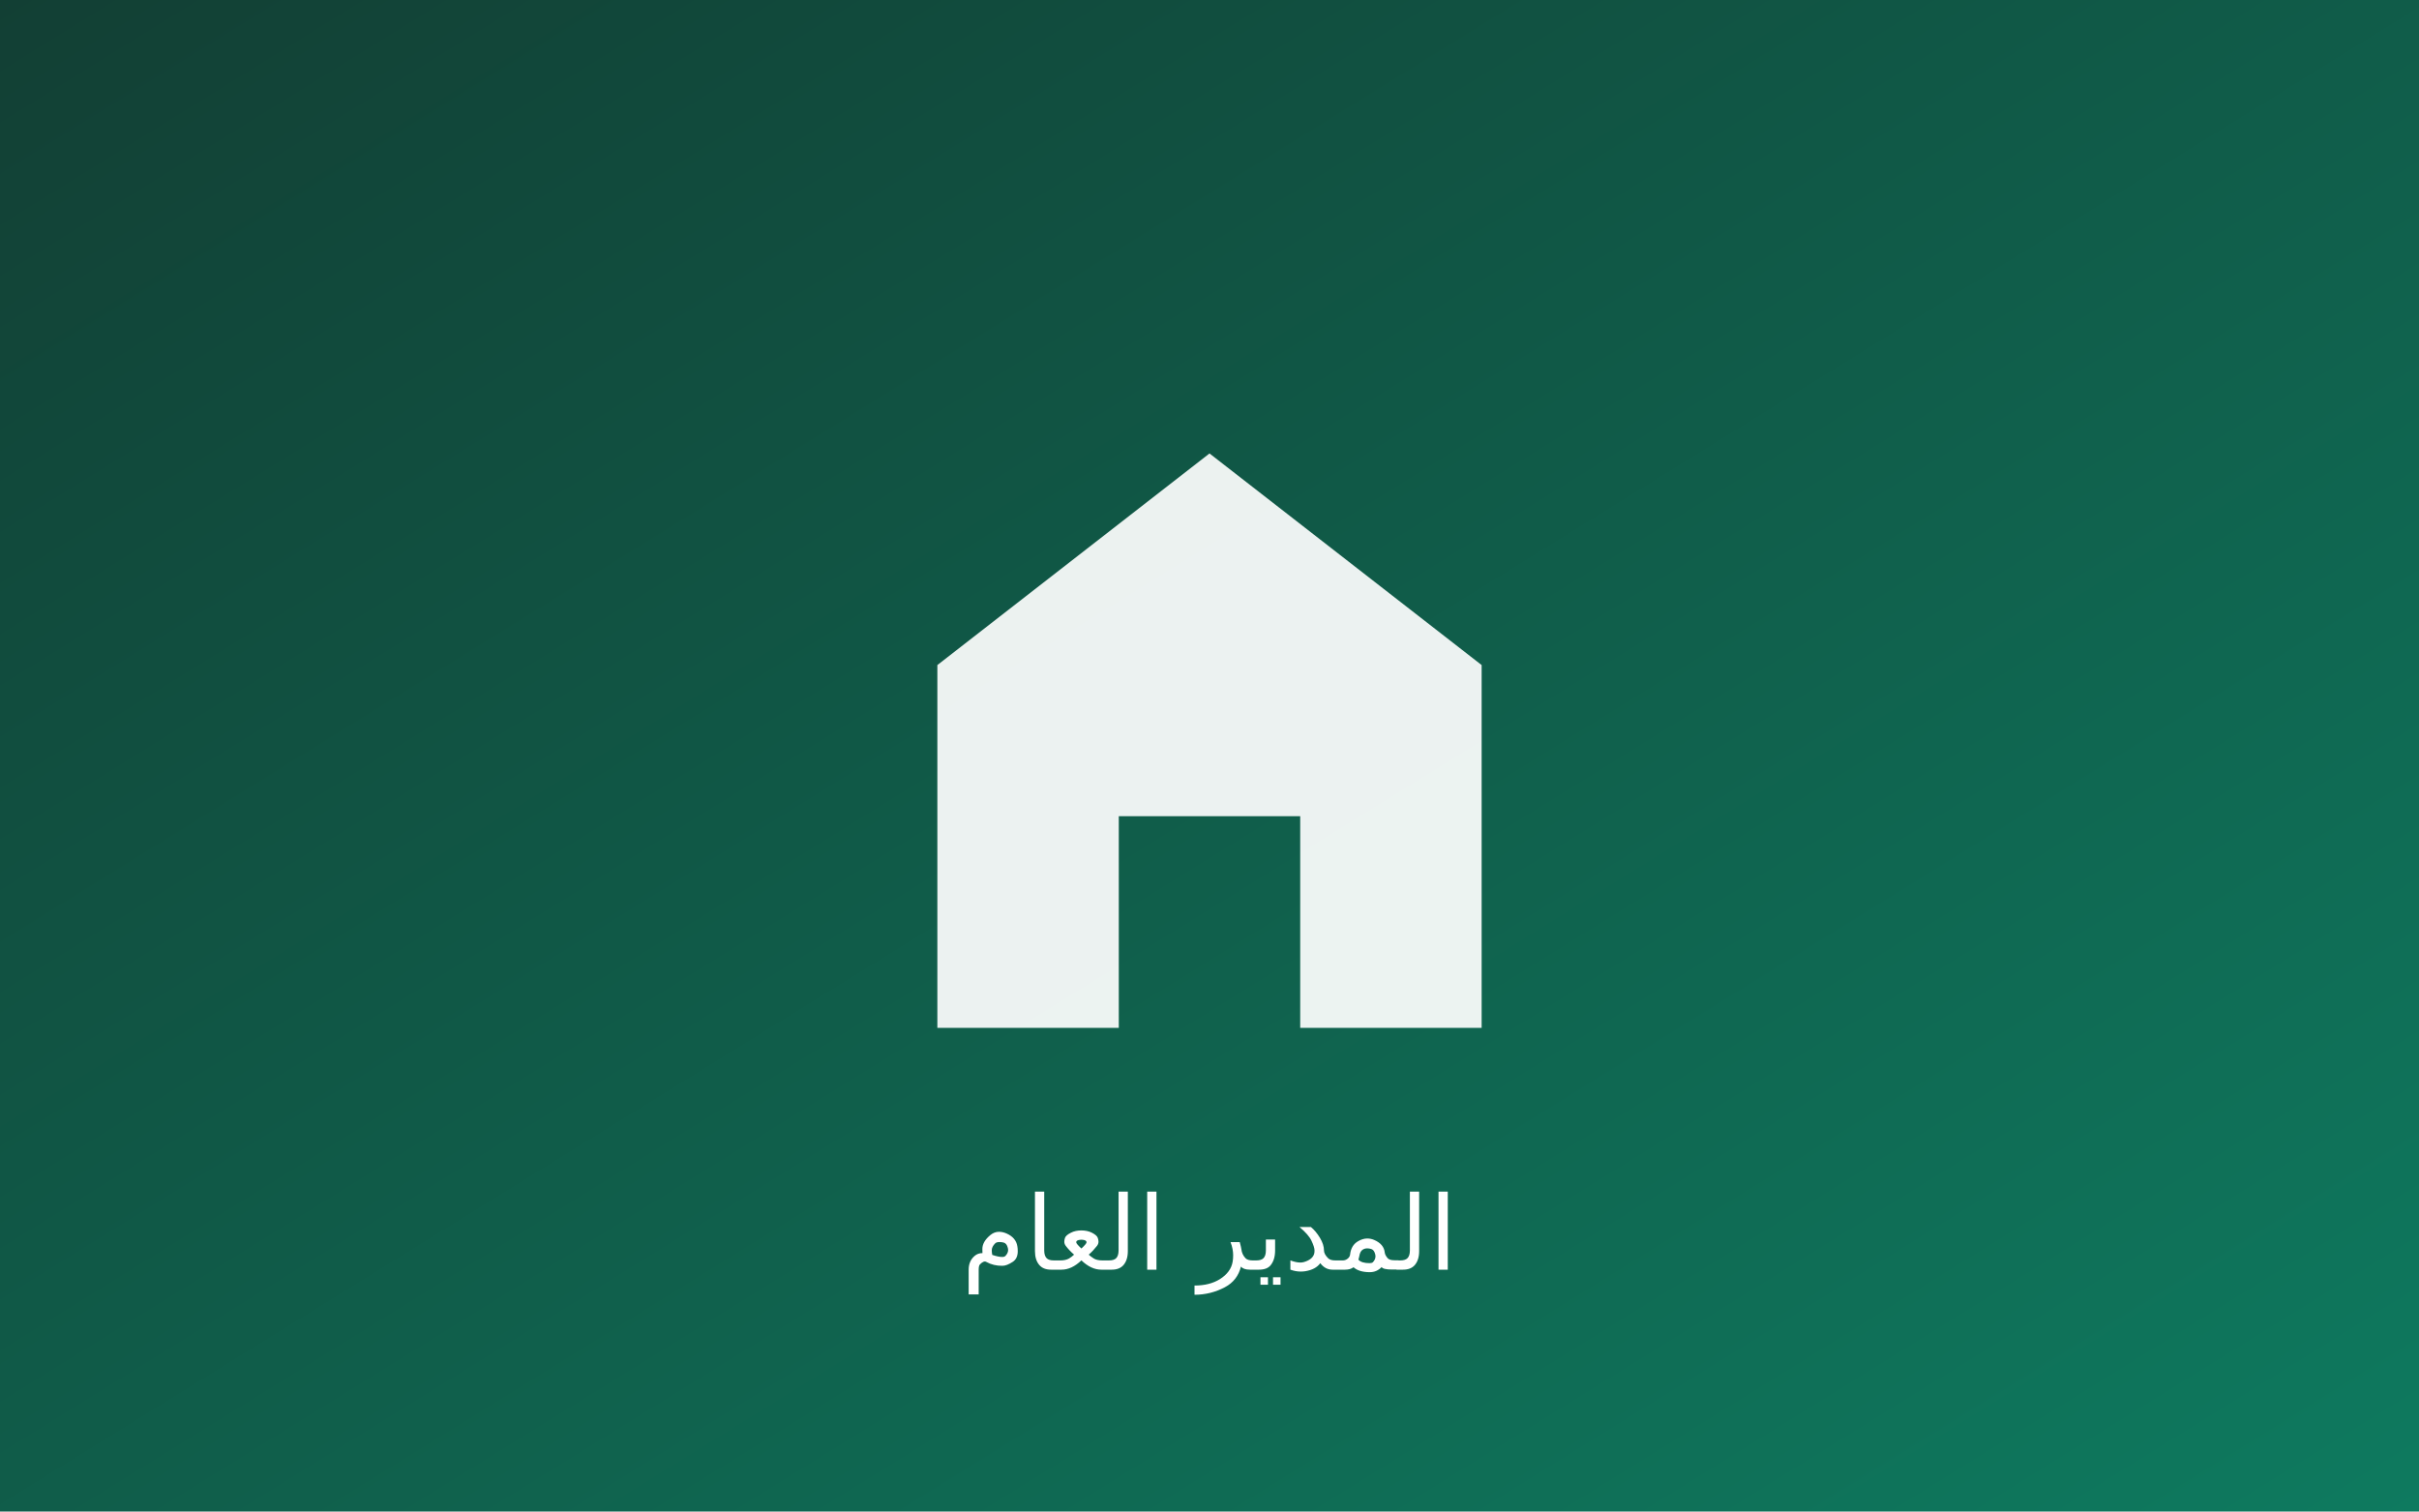
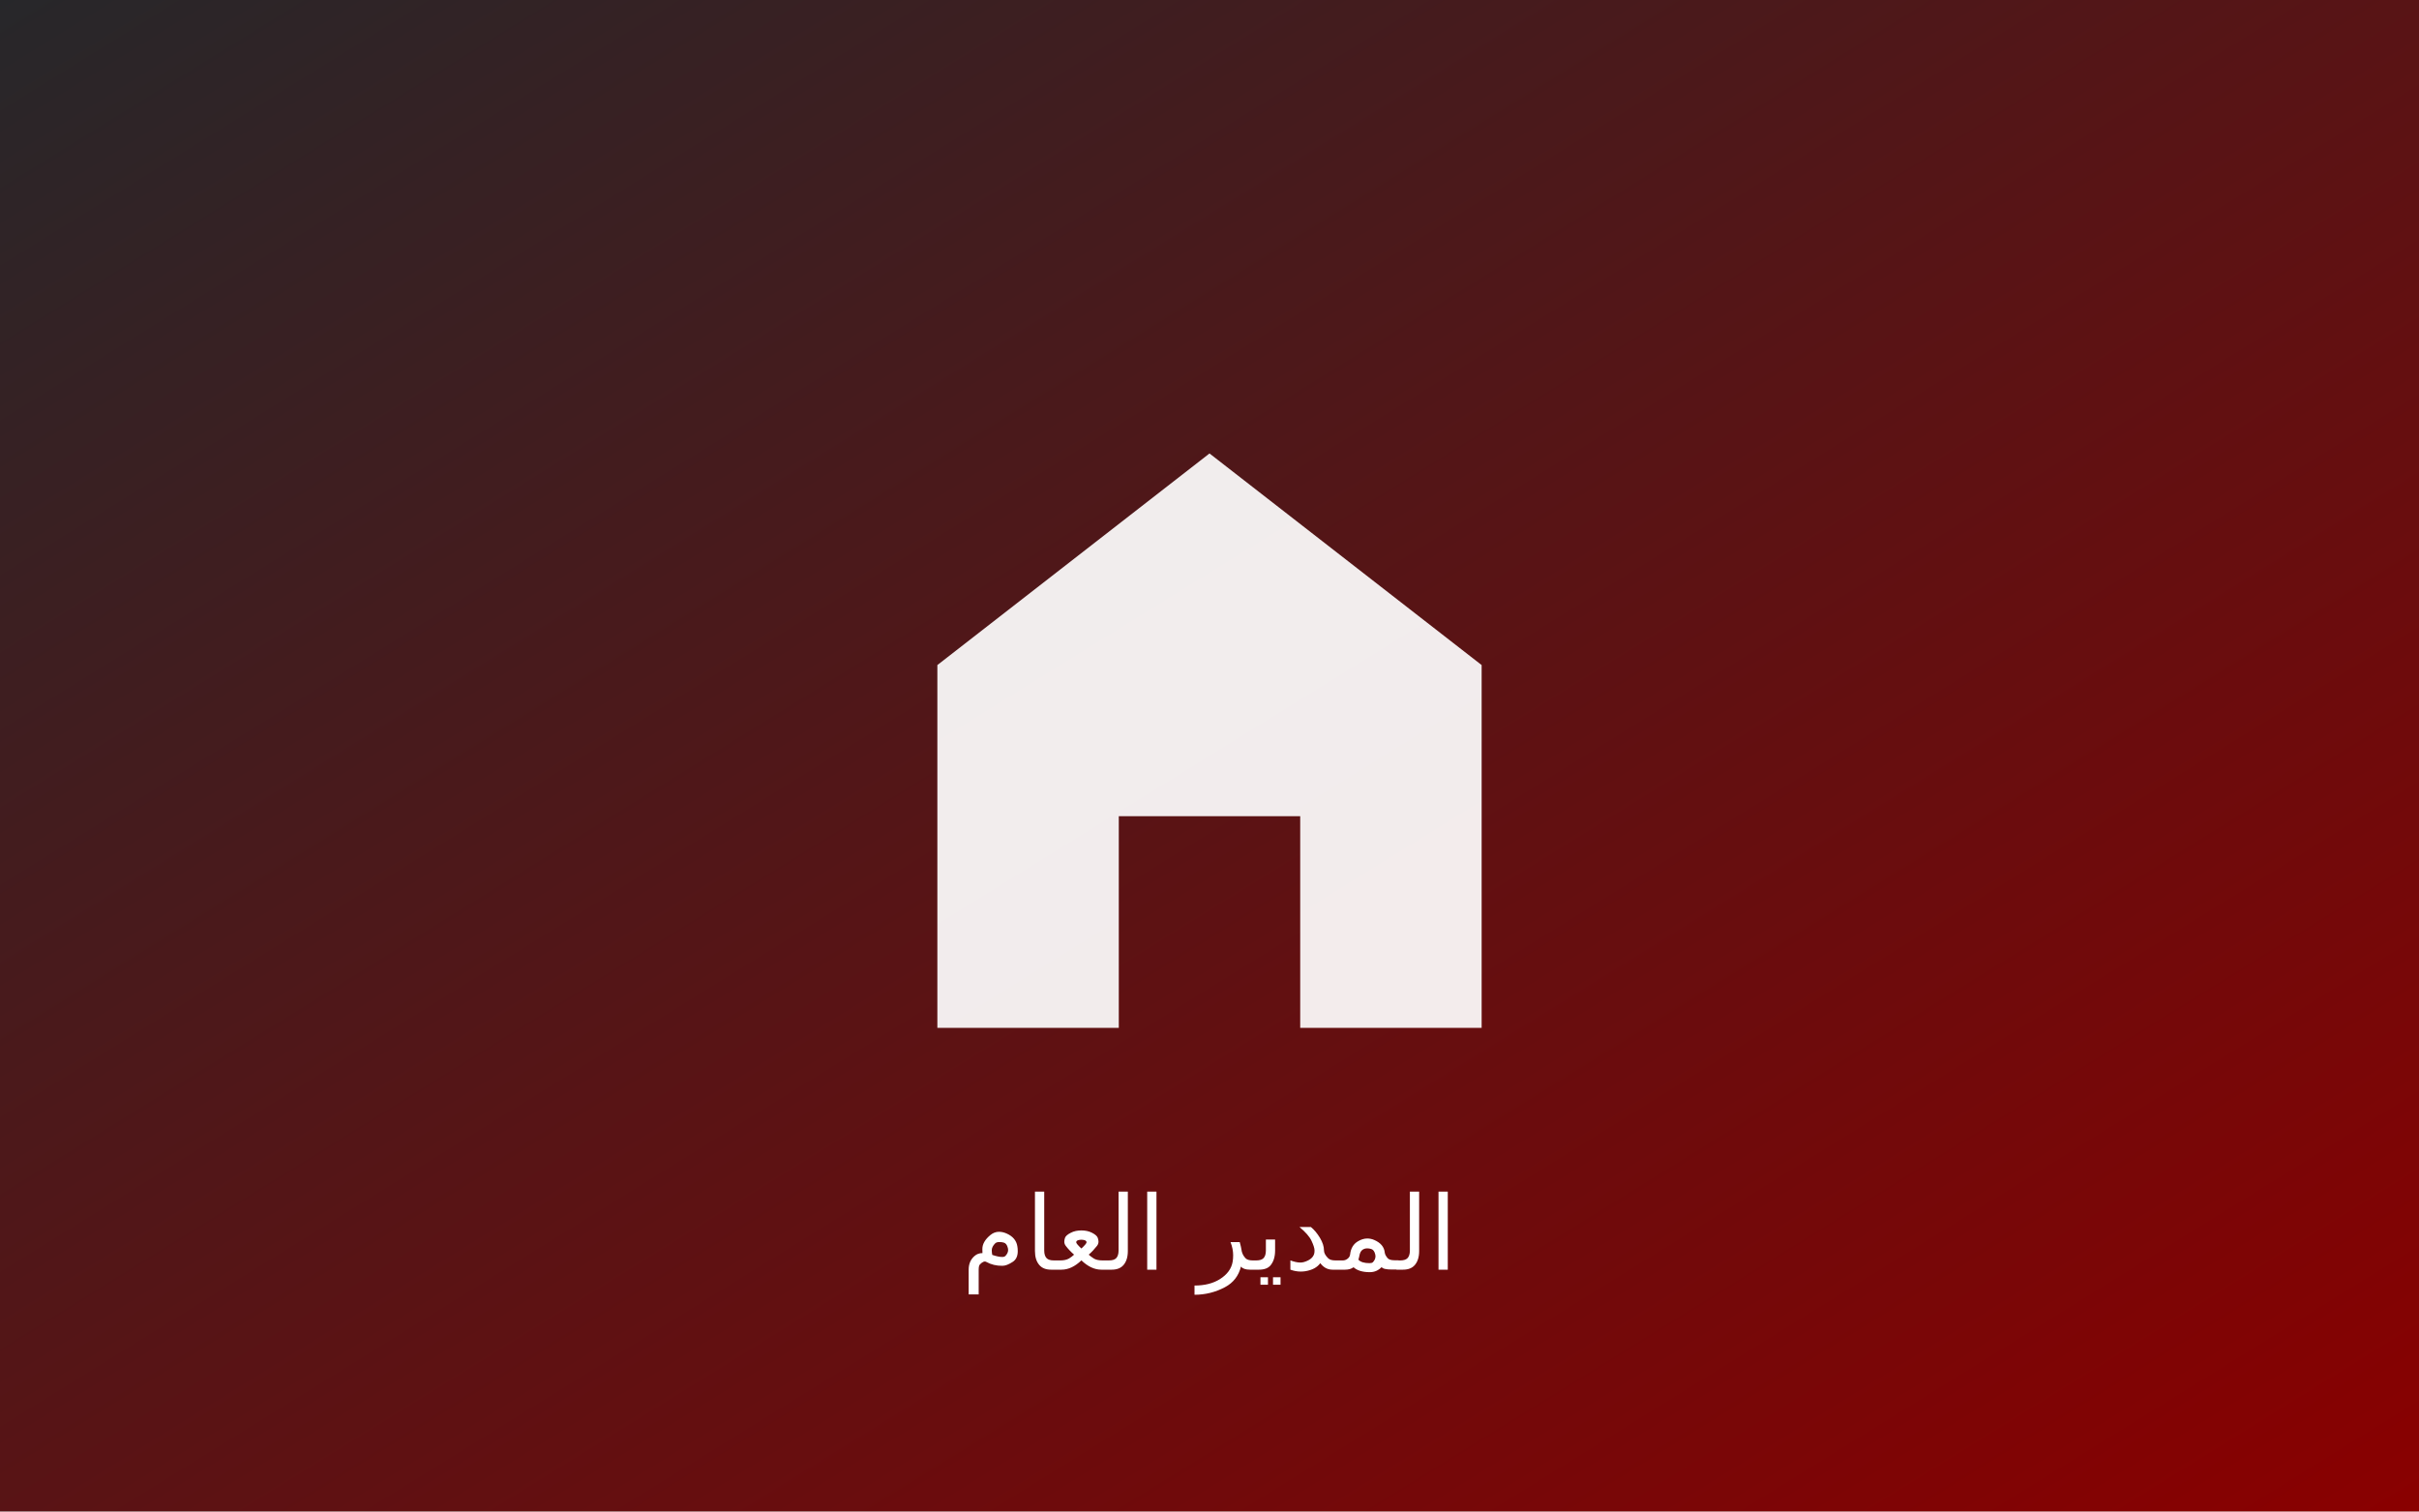
<svg xmlns="http://www.w3.org/2000/svg" viewBox="0 0 800 500">
  <defs>
    <linearGradient id="g" x1="0" y1="0" x2="1" y2="1">
-       <stop offset="0" stop-color="#123f34" />
-       <stop offset="1" stop-color="#0e7a5f" />
+       <stop offset="0" stop-color="#27272A" />
+       <stop offset="1" stop-color="#8A0000" />
    </linearGradient>
  </defs>
  <rect width="800" height="500" fill="url(#g)" />
  <g fill="#ffffff" opacity=".92">
    <path d="M400 150 l90 70 v120 h-60 v-70 h-60 v70 h-60 v-120 z" />
  </g>
  <text x="400" y="420" font-family="Tahoma, sans-serif" font-size="34" fill="#ffffff" text-anchor="middle">المدير العام</text>
</svg>
